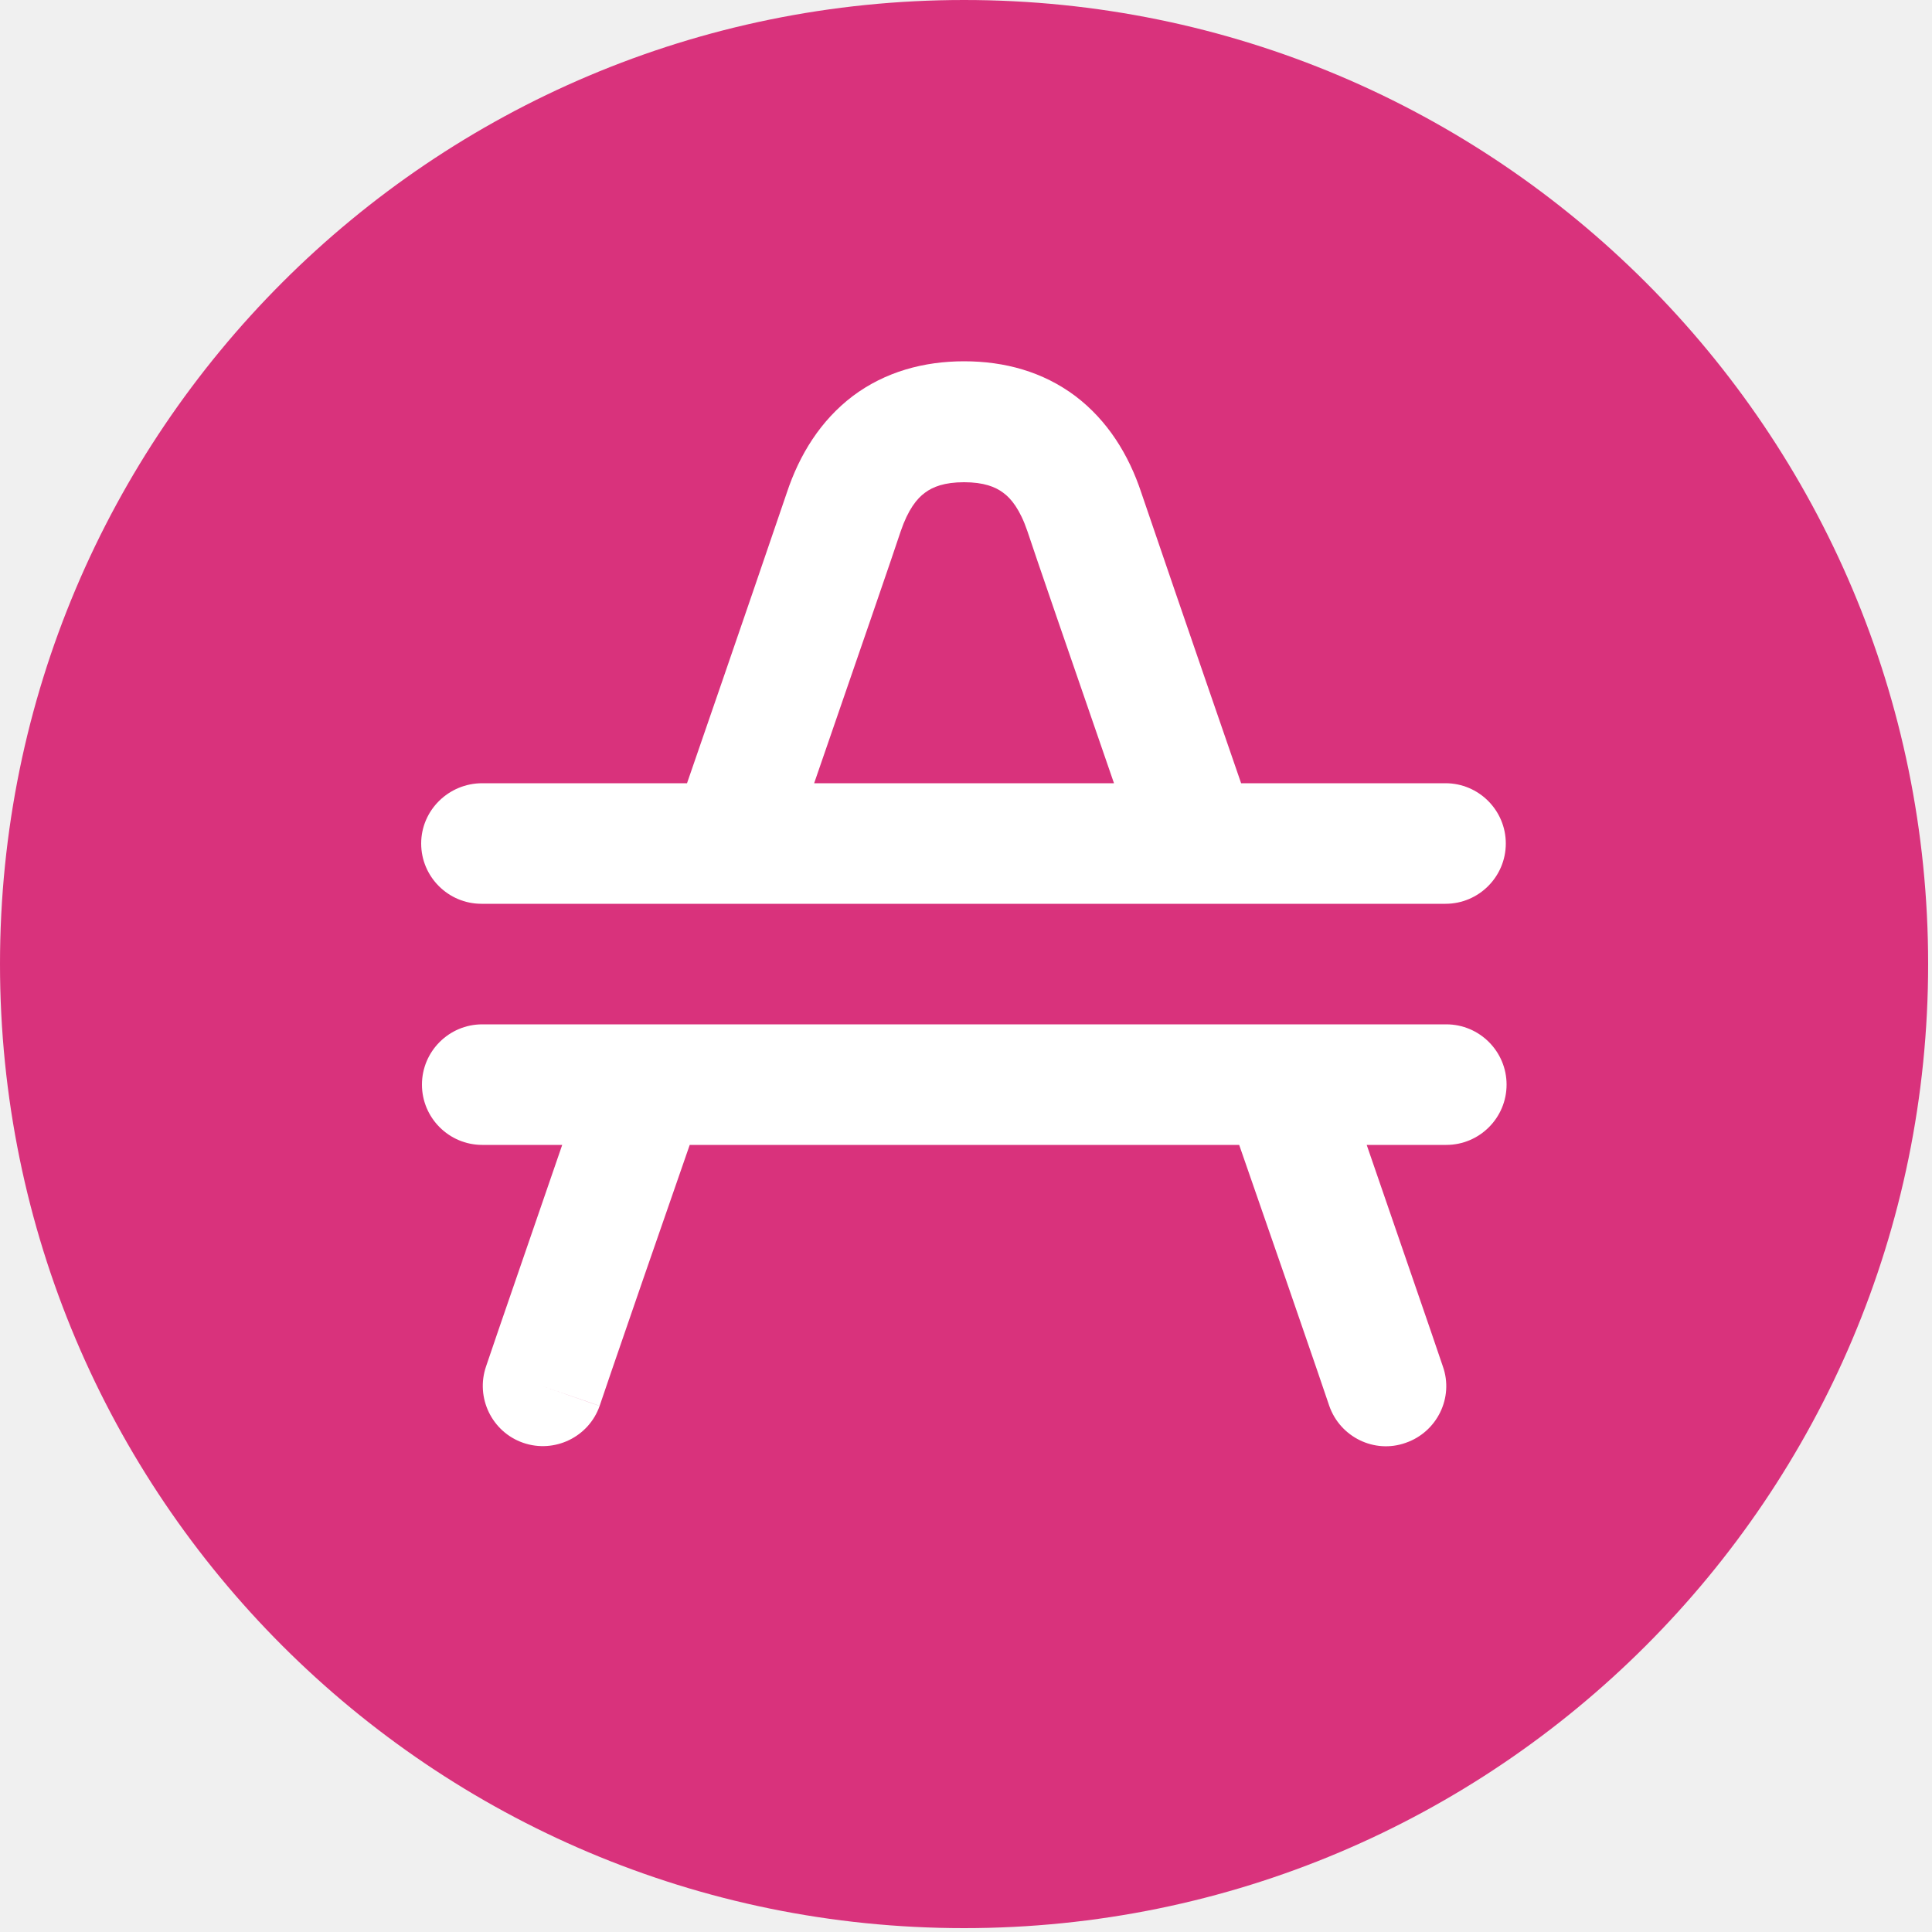
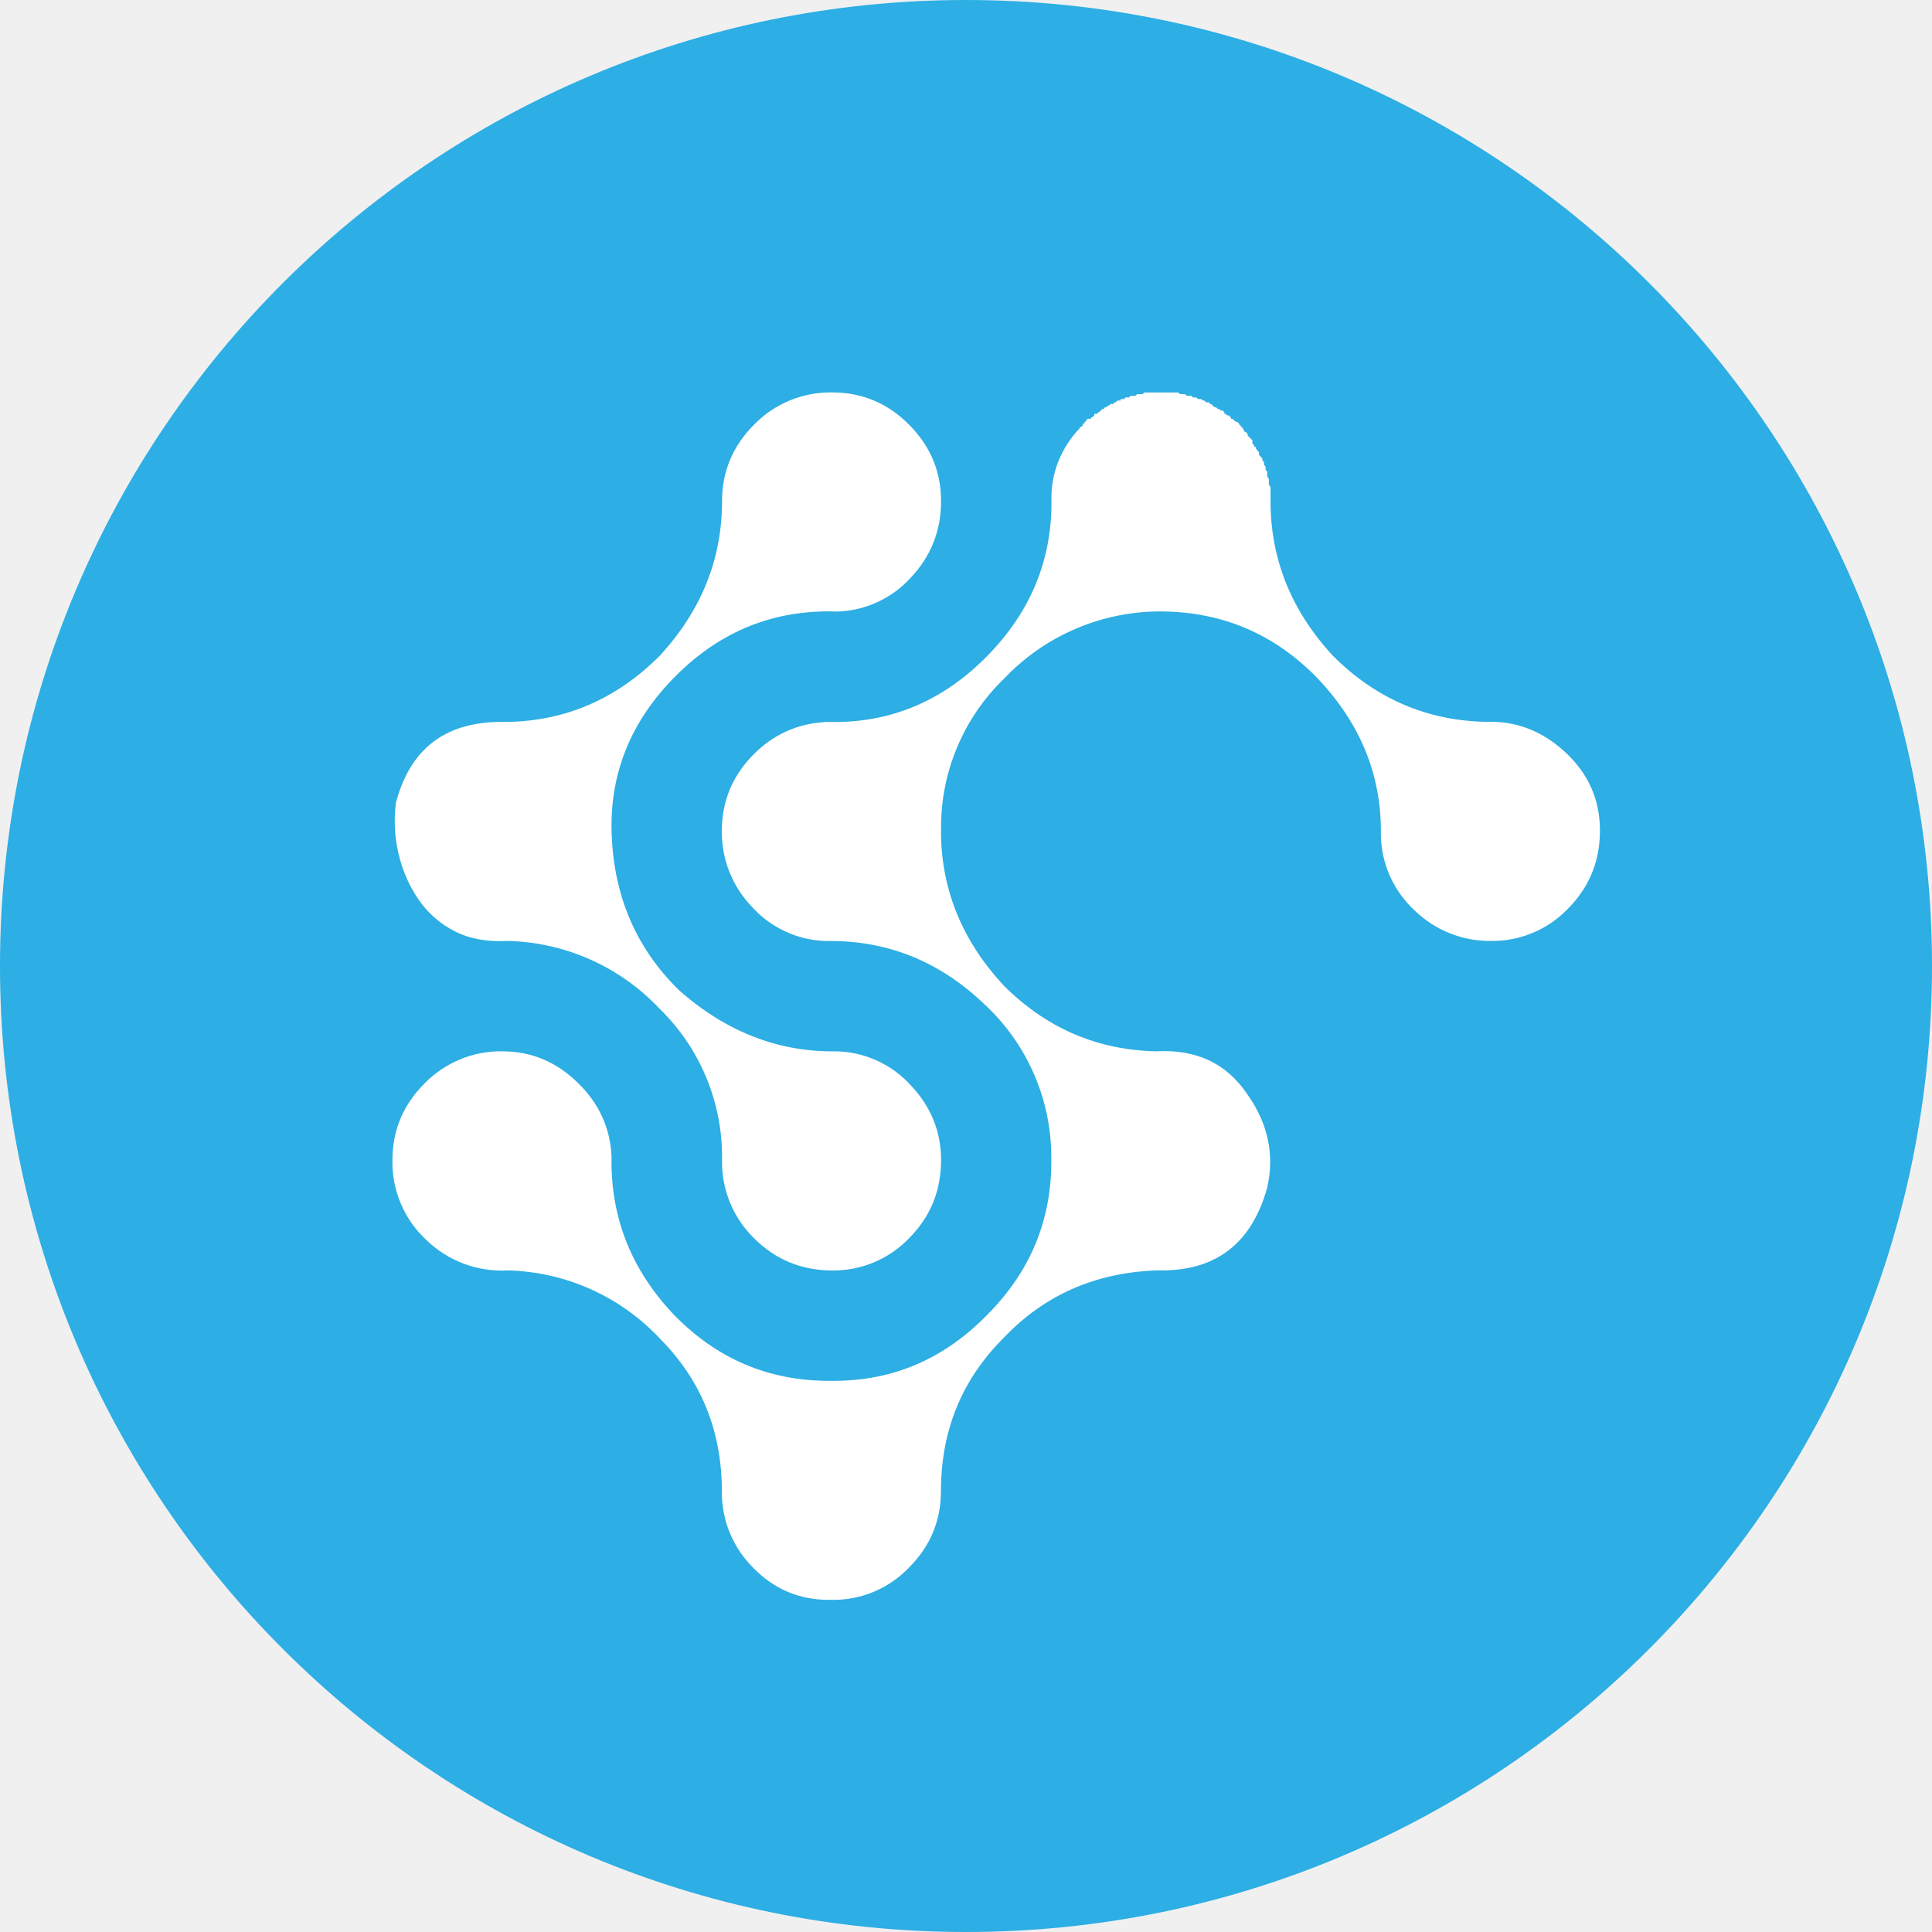
- <svg xmlns="http://www.w3.org/2000/svg" version="1.1" baseProfile="tiny" id="amp" x="0px" y="0px" viewBox="0 0 500 500" overflow="visible" xml:space="preserve">
-   <circle fill="#D9327C" cx="249.5" cy="249.5" r="249.5" />
-   <path fill-rule="evenodd" fill="#FFFFFF" d="M239.4,127.5c-2.1,1.5-4.4,4.4-6.3,10c-1.7,5.2-10.9,31.9-22.4,65.2h77.6  c-11.5-33.3-20.7-60-22.4-65.2c-1.9-5.6-4.2-8.5-6.3-10c-2-1.5-5-2.7-10.1-2.7C244.4,124.8,241.4,126,239.4,127.5z M124.8,202.7h53  c13.1-37.9,23.9-69.5,25.8-75.1c3.3-10,8.8-18.8,17.1-25.1c8.4-6.3,18.4-9,28.8-9c10.5,0,20.4,2.7,28.8,9  c8.3,6.3,13.8,15.1,17.1,25.1c1.9,5.6,12.7,37.2,25.8,75.1h52.9c8.6,0,15.6,7,15.6,15.6s-7,15.6-15.6,15.6h-42.2h-33h-99.1h-33  h-42.2c-8.6,0-15.6-7-15.6-15.6S116.1,202.7,124.8,202.7z M124.8,265.1c-8.6,0-15.6,7-15.6,15.6s7,15.6,15.6,15.6h20.7l-8.3,24.1  l-8.3,24.1l-3.1,9.1c-2.8,8.1,1.5,17,9.6,19.8c8.1,2.8,17-1.5,19.8-9.6l3.1-9.1l8.3-24.1c3.5-10,7.5-21.7,11.9-34.3h142.2  c4.4,12.6,8.4,24.3,11.9,34.3l8.3,24.1l3.1,9.1c2.8,8.1,11.7,12.5,19.8,9.6c8.1-2.8,12.5-11.7,9.6-19.8l0,0l-3.1-9.1l-8.3-24.1  l-8.3-24.1h20.6c8.6,0,15.6-7,15.6-15.6s-7-15.6-15.6-15.6h-31.4h-33H189.2h-33H124.8z M358.7,358.7l14.7-5.1  C373.4,353.6,373.4,353.6,358.7,358.7z M358.7,358.7c-14.7,5.1-14.7,5.1-14.7,5.1L358.7,358.7z M140.3,358.7l14.7,5.1  C155.1,363.8,155.1,363.8,140.3,358.7z M140.3,358.7c-14.7-5.1-14.7-5.1-14.7-5.1L140.3,358.7z" />
+ <svg xmlns="http://www.w3.org/2000/svg" width="220" height="220" viewBox="0 0 220 220" fill="none">
+   <g clip-path="url(#clip0_108_36)">
+     <path d="M110 220C170.751 220 220 170.751 220 110C220 49.249 170.751 0 110 0C49.249 0 0 49.249 0 110C0 170.751 49.249 220 110 220Z" fill="#2DAEE4" style="fill:#2DAEE4;fill:color(display-p3 0.176 0.682 0.894);fill-opacity:1;" />
+     <path fill-rule="evenodd" clip-rule="evenodd" d="M57.084 82.204H57.84C64.46 82.08 70.215 79.577 75.096 74.703C79.84 69.574 82.219 63.696 82.219 57.069C82.219 53.693 83.436 50.785 85.876 48.344C87.033 47.158 88.42 46.222 89.953 45.593C91.485 44.964 93.13 44.656 94.786 44.687C98.155 44.687 101.07 45.904 103.504 48.344C105.944 50.785 107.161 53.693 107.161 57.069C107.161 60.437 106.006 63.352 103.696 65.793C102.634 66.961 101.348 67.903 99.914 68.564C98.48 69.224 96.928 69.589 95.35 69.636C88.221 69.382 82.095 71.822 76.966 76.951C71.837 82.08 69.404 88.082 69.651 94.964C69.899 102.086 72.47 108.026 77.344 112.777C82.721 117.527 88.722 119.844 95.35 119.72C96.928 119.769 98.481 120.135 99.915 120.796C101.349 121.457 102.635 122.401 103.696 123.57C106.006 126.004 107.161 128.85 107.161 132.095C107.161 135.602 105.944 138.572 103.504 141.012C102.377 142.185 101.023 143.114 99.523 143.743C98.024 144.372 96.412 144.688 94.786 144.67C91.28 144.67 88.317 143.446 85.876 141.012C84.69 139.856 83.754 138.468 83.125 136.936C82.496 135.404 82.187 133.759 82.219 132.102C82.272 128.892 81.666 125.704 80.44 122.736C79.214 119.768 77.393 117.083 75.089 114.846C72.864 112.486 70.194 110.59 67.232 109.269C64.27 107.947 61.075 107.226 57.833 107.146C55.461 107.277 53.433 106.899 51.742 106.025C50.08 105.174 48.661 103.916 47.617 102.368C46.539 100.776 45.774 98.993 45.362 97.115C44.929 95.24 44.836 93.303 45.087 91.395C46.709 85.27 50.711 82.204 57.084 82.204ZM57.255 119.72C60.507 119.72 63.354 120.91 65.787 123.289C68.228 125.66 69.507 128.479 69.637 131.731C69.507 138.606 71.885 144.608 76.76 149.737C81.641 154.735 87.512 157.237 94.394 157.237H94.958C101.709 157.237 107.519 154.735 112.4 149.737C117.398 144.732 119.839 138.737 119.715 131.724C119.705 128.443 119.017 125.2 117.693 122.198C116.369 119.197 114.438 116.501 112.022 114.282C107.085 109.587 101.345 107.208 94.786 107.153H94.016C92.438 107.106 90.886 106.741 89.452 106.081C88.018 105.42 86.732 104.478 85.67 103.31C84.545 102.156 83.66 100.791 83.064 99.294C82.468 97.797 82.174 96.197 82.198 94.585C82.198 91.217 83.422 88.302 85.856 85.861C87.925 83.799 90.379 82.602 93.212 82.286L94.037 82.204L94.353 82.21C94.681 82.202 95.009 82.204 95.336 82.217C101.799 82.135 107.422 79.694 112.228 74.889C117.357 69.76 119.859 63.696 119.729 56.691C119.729 53.941 120.67 51.438 122.547 49.19L122.733 49.004L122.919 48.812C122.919 48.688 122.987 48.626 123.104 48.626L123.297 48.441V48.255H123.482V48.056C123.606 48.056 123.668 47.994 123.668 47.87L123.854 47.684H124.232C124.232 47.554 124.3 47.492 124.417 47.492L124.61 47.306V47.12H124.981C124.981 46.99 125.05 46.928 125.167 46.928L125.359 46.742L125.545 46.557H125.73C125.73 46.433 125.799 46.371 125.923 46.371C126.047 46.371 126.109 46.302 126.109 46.179H126.294L126.48 45.993H126.858V45.807H127.044L127.236 45.615H127.607V45.443H127.985L128.171 45.257H128.549L128.735 45.072H129.299L129.484 44.879H130.048C130.172 44.879 130.234 44.817 130.234 44.694H134.173L134.269 44.79C134.331 44.852 134.42 44.879 134.544 44.879H134.922L135.019 44.975C135.08 45.037 135.17 45.072 135.294 45.072H135.672L135.857 45.257H136.235L136.421 45.443H136.799C136.923 45.567 137.047 45.629 137.17 45.629L137.363 45.821H137.734V46.007H137.927L138.112 46.192L138.202 46.289C138.27 46.357 138.36 46.385 138.484 46.385L138.676 46.571H138.862C138.862 46.694 138.985 46.756 139.233 46.756L139.425 46.942V47.134H139.611C139.611 47.258 139.735 47.32 139.989 47.32C139.989 47.444 140.051 47.505 140.175 47.505V47.698H140.36L140.553 47.884C140.677 48.007 140.8 48.069 140.924 48.069L141.11 48.262C141.11 48.386 141.179 48.447 141.302 48.447V48.633H141.488C141.488 48.757 141.522 48.853 141.584 48.908L141.674 49.011C141.674 49.135 141.742 49.197 141.866 49.197L142.052 49.382C142.052 49.506 142.079 49.602 142.141 49.664L142.237 49.761L142.423 49.946L142.615 50.132V50.51L142.801 50.696V50.874H142.987C142.987 51.005 143.021 51.094 143.083 51.156L143.172 51.252C143.172 51.376 143.241 51.438 143.365 51.438V51.63C143.365 51.754 143.392 51.844 143.454 51.906L143.55 52.002L143.736 52.187C143.736 52.442 143.805 52.566 143.929 52.566V52.751C143.929 52.882 143.956 52.971 144.018 53.033L144.114 53.129V53.501L144.3 53.693V54.257C144.424 54.38 144.485 54.504 144.485 54.628V55.192C144.616 55.316 144.678 55.439 144.678 55.57V57.062C144.678 63.689 147.05 69.567 151.8 74.696C156.682 79.57 162.498 82.073 169.249 82.197C172.618 82.073 175.622 83.228 178.255 85.669C180.875 88.102 182.188 91.072 182.188 94.579C182.188 98.078 180.971 101.041 178.531 103.489C177.403 104.662 176.048 105.592 174.547 106.221C173.047 106.85 171.433 107.165 169.806 107.146C168.196 107.169 166.597 106.875 165.101 106.279C163.605 105.683 162.242 104.798 161.089 103.674C159.905 102.583 158.954 101.265 158.293 99.798C157.631 98.33 157.273 96.745 157.239 95.135C157.369 88.26 154.867 82.197 149.745 76.944C144.74 71.939 138.676 69.505 131.547 69.629C128.305 69.708 125.111 70.428 122.149 71.749C119.187 73.069 116.516 74.964 114.29 77.322C111.986 79.559 110.165 82.244 108.939 85.212C107.713 88.18 107.108 91.368 107.161 94.579L107.154 95.156C107.292 101.55 109.664 107.235 114.277 112.206C119.151 117.087 124.967 119.59 131.719 119.714C136.215 119.466 139.659 121.089 142.031 124.595C144.41 127.964 145.159 131.539 144.286 135.285C142.533 141.542 138.532 144.663 132.282 144.663H131.719C124.713 144.91 118.897 147.482 114.277 152.356C109.519 157.107 107.147 162.923 107.147 169.798C107.147 173.174 105.93 176.082 103.49 178.522C102.363 179.696 101.007 180.626 99.507 181.255C98.006 181.884 96.392 182.199 94.766 182.18H94.394C91.019 182.18 88.138 180.963 85.766 178.522C84.616 177.382 83.708 176.022 83.095 174.523C82.482 173.024 82.177 171.417 82.198 169.798C82.198 162.923 79.826 157.107 75.076 152.356C72.85 149.997 70.179 148.103 67.217 146.783C64.255 145.462 61.061 144.742 57.819 144.663C56.116 144.758 54.412 144.498 52.814 143.901C51.217 143.303 49.761 142.38 48.538 141.191C47.29 140.033 46.301 138.624 45.638 137.056C44.974 135.488 44.651 133.798 44.688 132.095C44.688 128.72 45.905 125.812 48.346 123.371C49.502 122.185 50.889 121.249 52.422 120.62C53.954 119.991 55.599 119.682 57.255 119.714V119.72Z" fill="white" style="fill:white;fill-opacity:1;" />
+   </g>
+   <defs>
+     <clipPath id="clip0_108_36">
+       <rect width="220" height="220" fill="white" style="fill:white;fill-opacity:1;" />
+     </clipPath>
+   </defs>
</svg>
